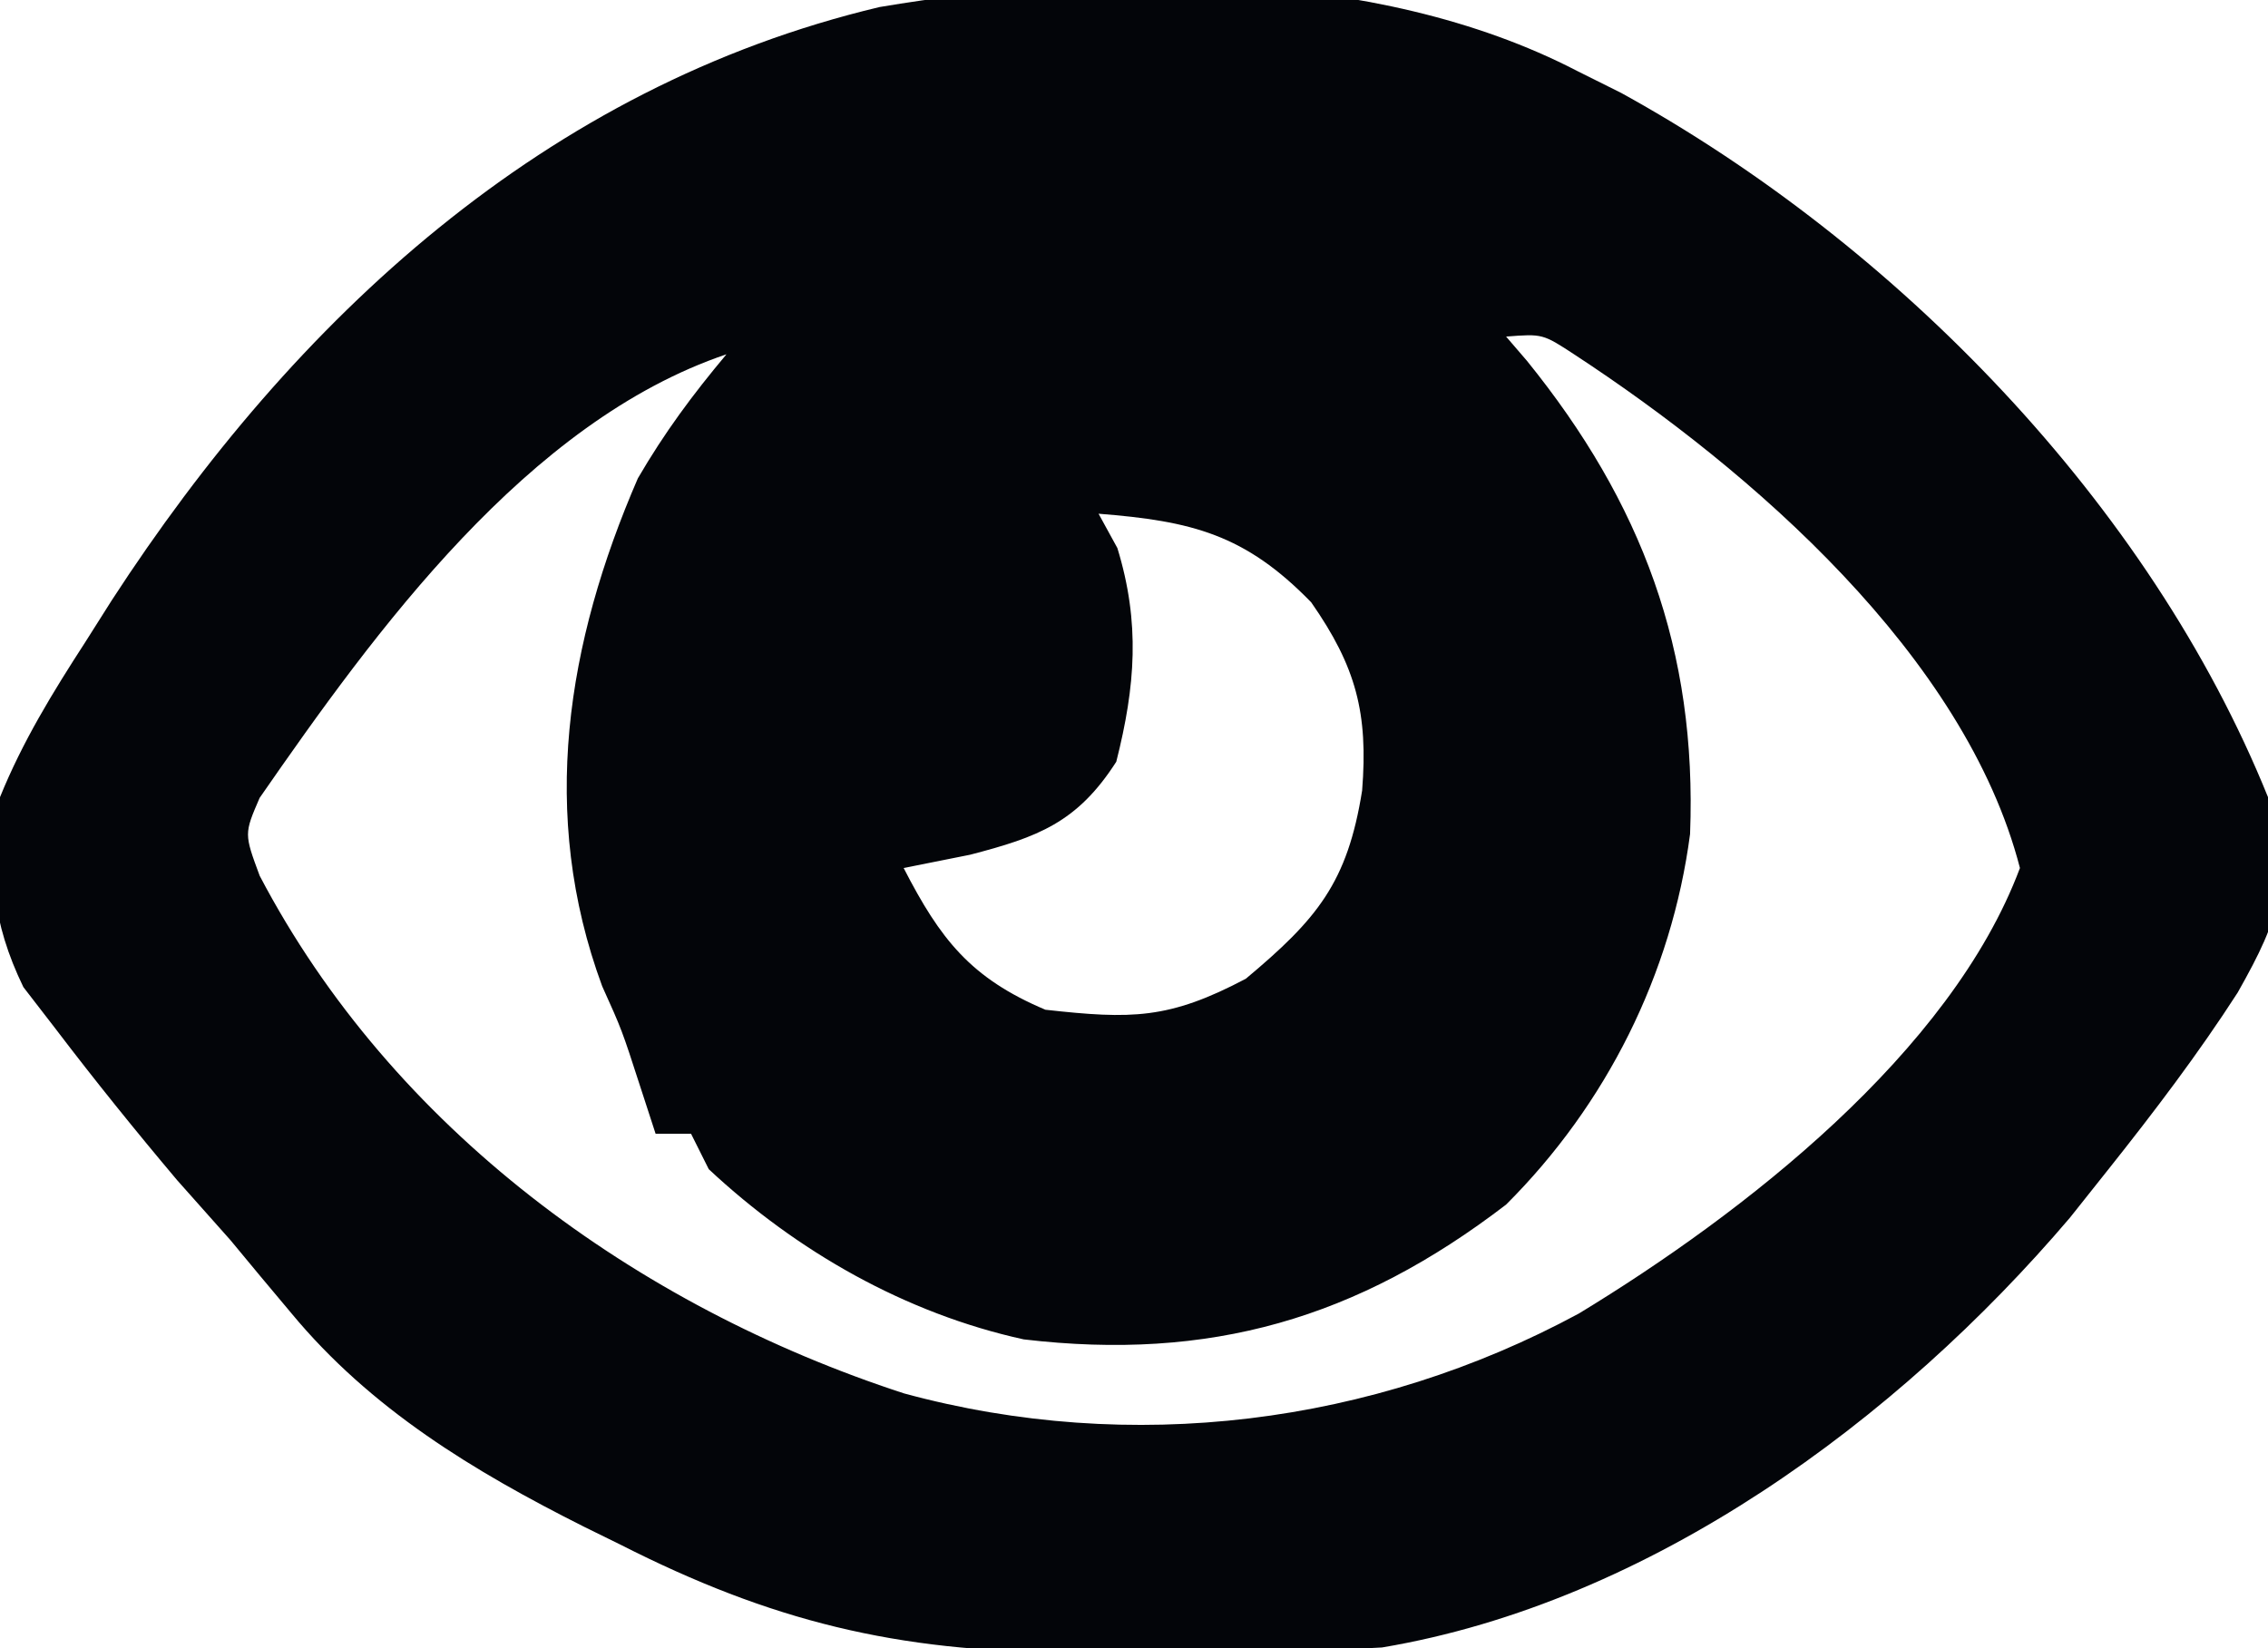
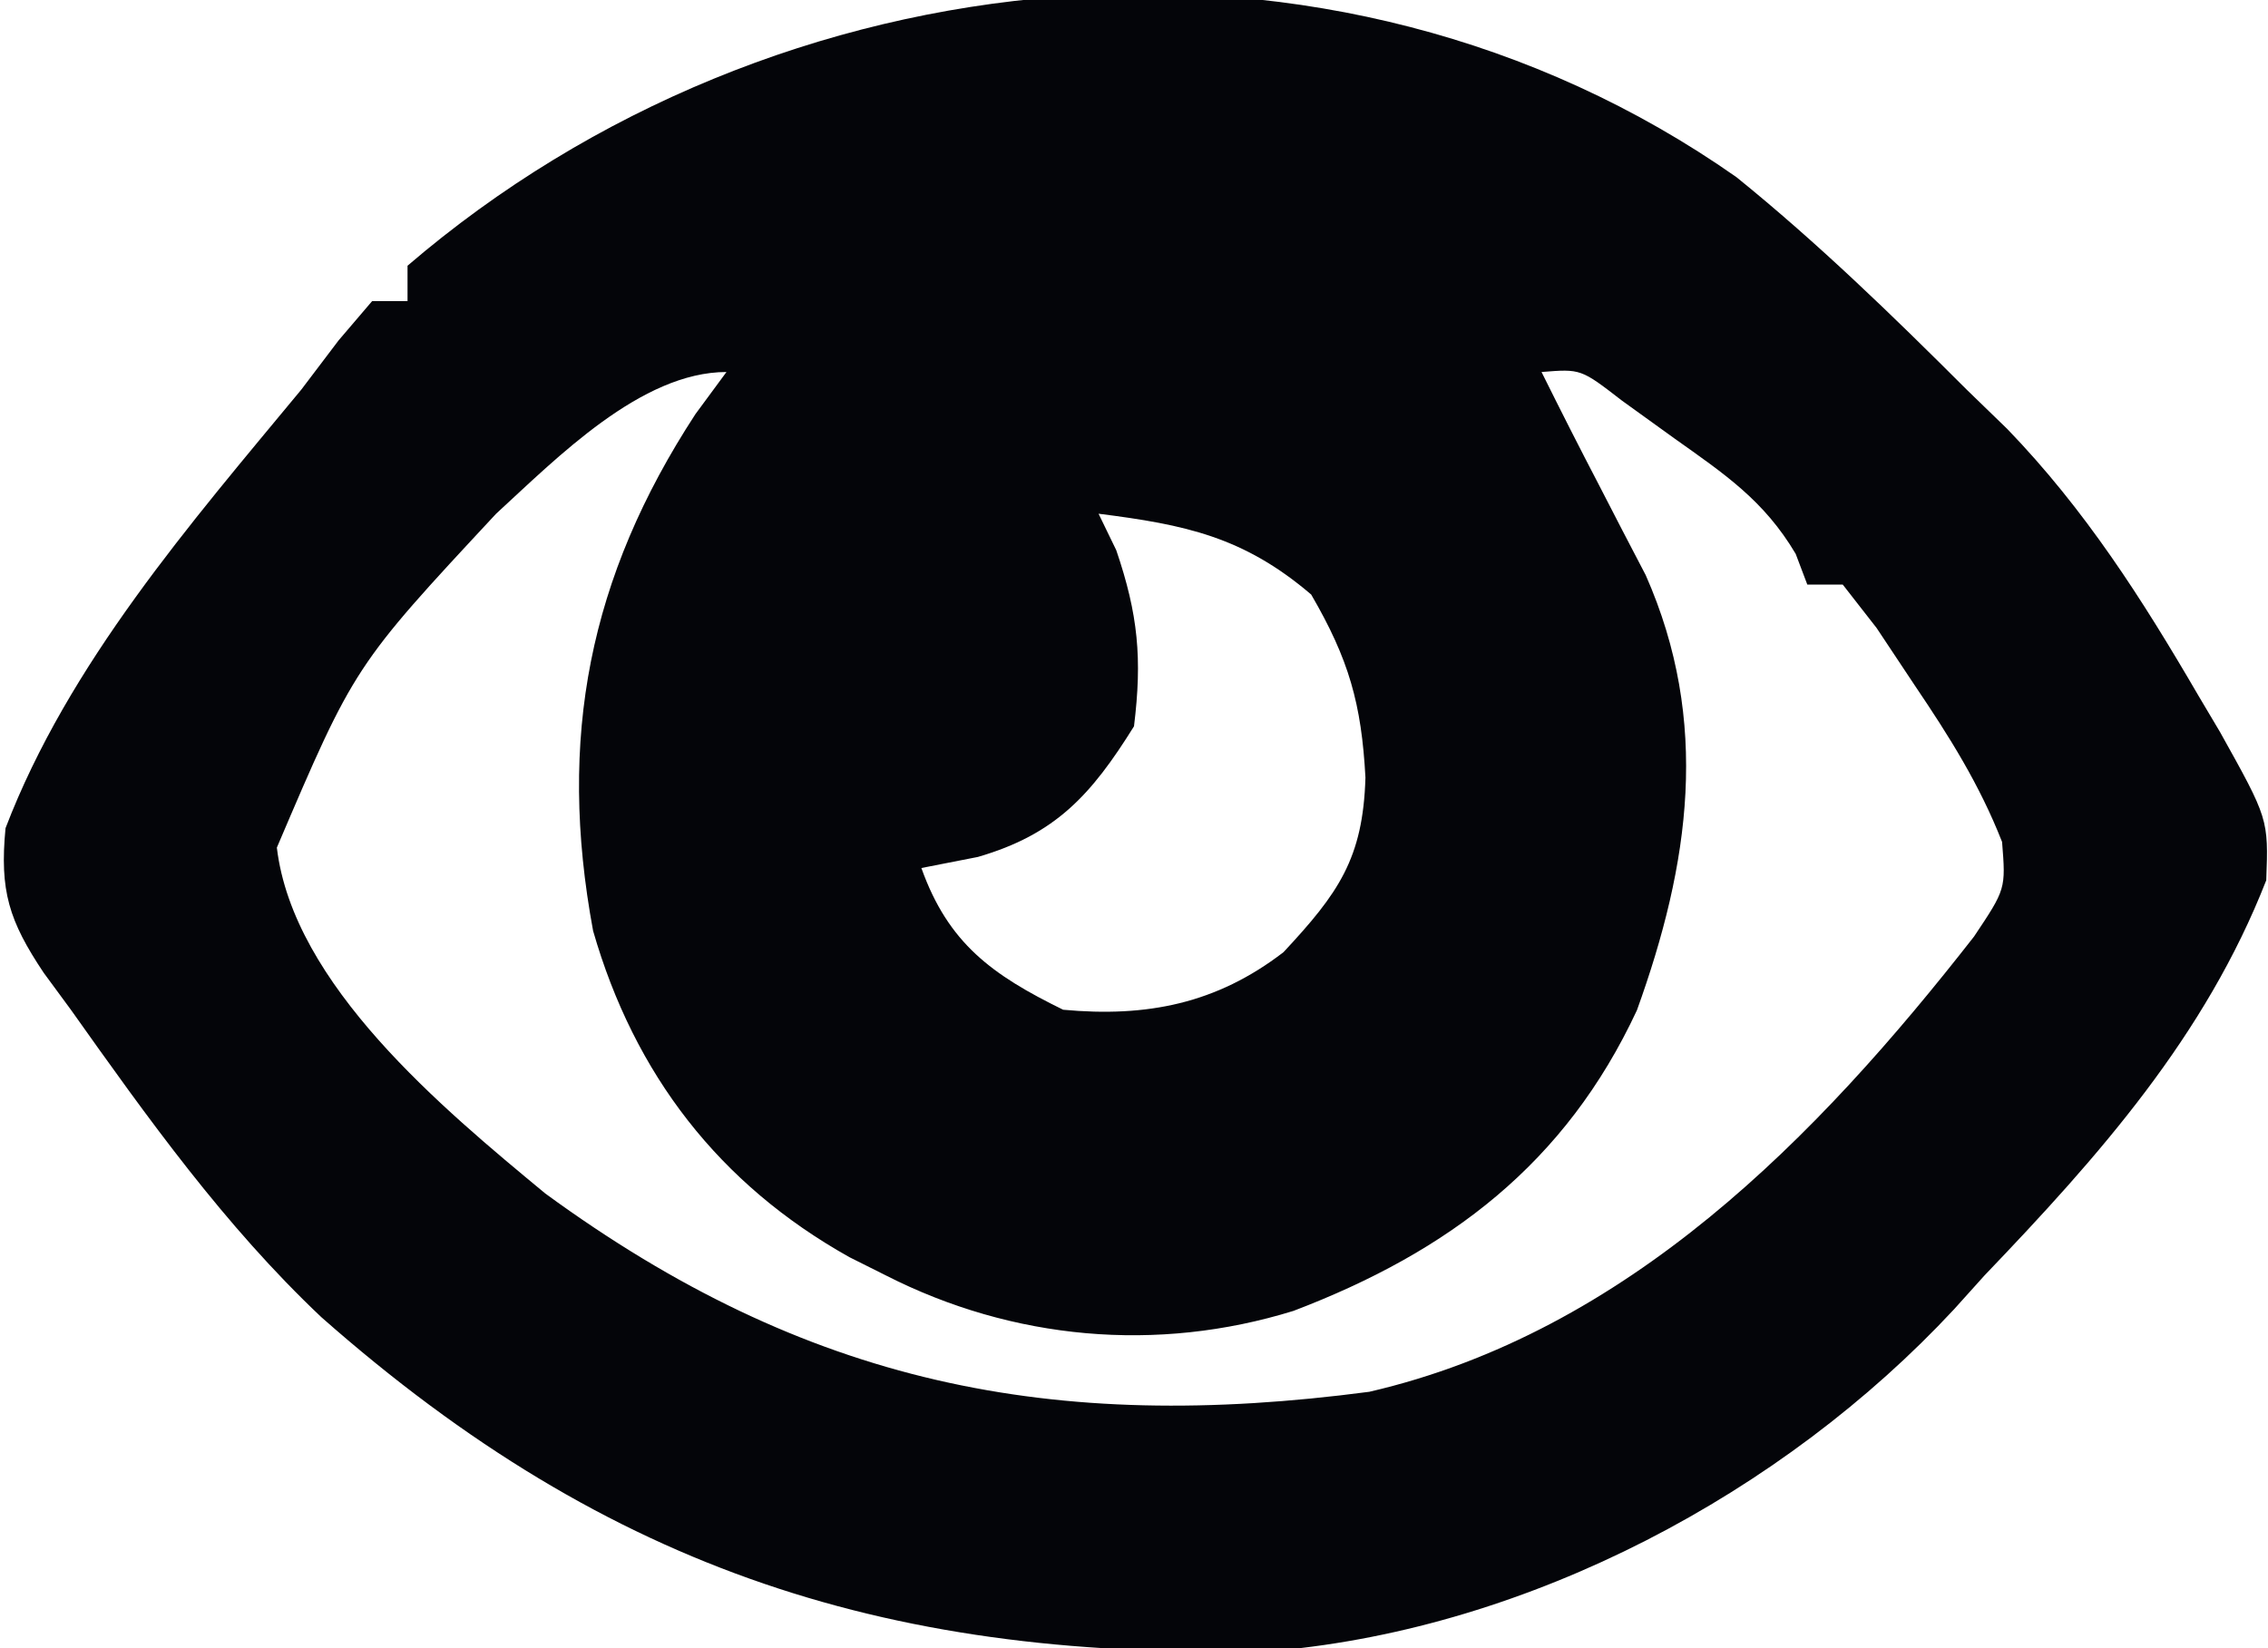
<svg xmlns="http://www.w3.org/2000/svg" version="1.1" width="128" height="93">
-   <path d="M0 0 C0.826 0.412 1.653 0.825 2.504 1.25 C18.001 9.787 32.3 24.409 39 41 C40.208 45.995 39.796 47.59 37.289 52.031 C35.051 55.504 32.57 58.767 30 62 C29.281 62.905 28.561 63.81 27.82 64.742 C18.09 76.184 4.145 86.452 -11 89 C-15.669 89.285 -20.323 89.279 -25 89.25 C-26.868 89.262 -26.868 89.262 -28.773 89.273 C-38.389 89.253 -45.501 87.51 -54 83.188 C-55.009 82.692 -55.009 82.692 -56.039 82.186 C-62.267 79.054 -68.073 75.548 -72.562 70.125 C-73.141 69.434 -73.72 68.743 -74.316 68.031 C-74.872 67.361 -75.428 66.691 -76 66 C-77 64.875 -78 63.75 -79 62.625 C-81.361 59.824 -83.657 56.979 -85.875 54.062 C-86.471 53.29 -87.066 52.518 -87.68 51.723 C-89.457 48.057 -89.744 44.946 -89 41 C-87.725 37.857 -86.028 35.092 -84.188 32.25 C-83.691 31.466 -83.195 30.682 -82.684 29.874 C-72.366 13.99 -58.24 0.888 -39.358 -3.603 C-26.89 -5.702 -11.42 -5.923 0 0 Z M-4 15 C-3.613 15.45 -3.227 15.9 -2.828 16.363 C3.661 24.378 6.785 32.709 6.383 43.082 C5.344 50.997 1.654 58.359 -4 64 C-12.416 70.452 -20.721 72.847 -31.223 71.609 C-37.884 70.148 -44.031 66.648 -49 62 C-49.33 61.34 -49.66 60.68 -50 60 C-50.66 60 -51.32 60 -52 60 C-52.289 59.113 -52.578 58.226 -52.875 57.312 C-53.904 54.133 -53.904 54.133 -55.016 51.668 C-58.599 41.955 -57.024 32.284 -53 23 C-51.491 20.412 -49.931 18.306 -48 16 C-59.234 19.798 -67.793 31.579 -74.348 41.043 C-75.222 43.067 -75.222 43.067 -74.344 45.438 C-66.864 59.702 -53.1 69.733 -37.98 74.658 C-25.171 78.141 -11.53 76.441 0.109 70.148 C9.368 64.524 21.099 55.428 25 45 C21.904 33.019 9.839 22.553 -0.117 16.031 C-1.935 14.84 -1.935 14.84 -4 15 Z M-27 25 C-26.649 25.639 -26.299 26.279 -25.938 26.938 C-24.642 31.171 -24.92 34.727 -26 39 C-28.207 42.444 -30.432 43.257 -34.25 44.25 C-35.487 44.498 -36.725 44.745 -38 45 C-35.931 49.028 -34.213 51.221 -30 53 C-25.134 53.541 -23.027 53.542 -18.688 51.25 C-14.664 47.882 -12.953 45.831 -12.125 40.625 C-11.782 36.272 -12.452 33.652 -15 30 C-18.726 26.17 -21.728 25.414 -27 25 Z " fill="#030509" transform="translate(89,4)" />
+   <path d="M0 0 C4.6 3.721 8.819 7.822 13 12 C14.131 13.096 14.131 13.096 15.285 14.215 C19.669 18.756 22.901 23.821 26.062 29.25 C26.47 29.936 26.877 30.622 27.296 31.329 C30.028 36.23 30.028 36.23 29.902 39.691 C26.463 48.492 20.456 55.259 14 62 C13.153 62.942 13.153 62.942 12.289 63.902 C2.618 74.305 -11.643 81.884 -25.96 83.177 C-47.5 83.818 -63.565 78.744 -79.867 64.352 C-85.329 59.191 -89.666 53.11 -94 47 C-94.505 46.313 -95.011 45.626 -95.531 44.918 C-97.493 41.982 -98.028 40.286 -97.688 36.75 C-94.139 27.474 -87.253 19.556 -81 12 C-80.303 11.08 -79.605 10.159 -78.887 9.211 C-78.264 8.481 -77.641 7.752 -77 7 C-76.34 7 -75.68 7 -75 7 C-75 6.34 -75 5.68 -75 5 C-54.244 -12.816 -22.82 -16.013 0 0 Z M-70 19 C-77.998 27.592 -77.998 27.592 -82.375 37.848 C-81.455 45.583 -73.045 52.56 -67.223 57.375 C-52.484 68.15 -38.62 70.93 -20.715 68.566 C-6.15 65.192 4.549 54.22 13.41 42.867 C15.202 40.186 15.202 40.186 14.992 37.527 C13.715 34.274 12.018 31.584 10.062 28.688 C9.352 27.619 8.642 26.55 7.91 25.449 C7.28 24.641 6.649 23.833 6 23 C5.34 23 4.68 23 4 23 C3.783 22.428 3.567 21.855 3.344 21.266 C1.556 18.251 -0.652 16.773 -3.5 14.75 C-4.97 13.69 -4.97 13.69 -6.469 12.609 C-8.781 10.821 -8.781 10.821 -11 11 C-9.935 13.145 -8.854 15.279 -7.746 17.402 C-7.098 18.657 -7.098 18.657 -6.438 19.938 C-6.003 20.772 -5.569 21.606 -5.121 22.465 C-1.462 30.74 -2.634 38.77 -5.617 47.031 C-9.647 55.682 -16.221 60.655 -25 64 C-32.714 66.388 -40.863 65.634 -48 62 C-48.679 61.66 -49.359 61.319 -50.059 60.969 C-57.409 56.856 -62.195 50.649 -64.527 42.547 C-66.546 31.667 -64.758 22.58 -58.75 13.375 C-58.172 12.591 -57.595 11.807 -57 11 C-61.816 11 -66.564 15.847 -70 19 Z M-36 19 C-35.67 19.681 -35.34 20.361 -35 21.062 C-33.764 24.692 -33.531 27.183 -34 31 C-36.42 34.887 -38.435 37.103 -42.812 38.375 C-43.864 38.581 -44.916 38.788 -46 39 C-44.478 43.262 -42.002 45.036 -38 47 C-33.286 47.439 -29.341 46.66 -25.562 43.75 C-22.468 40.429 -21.073 38.471 -20.938 33.895 C-21.161 29.727 -21.872 27.22 -24 23.562 C-27.816 20.303 -31.11 19.618 -36 19 Z " fill="#040509" transform="translate(98,10)" />
</svg>
